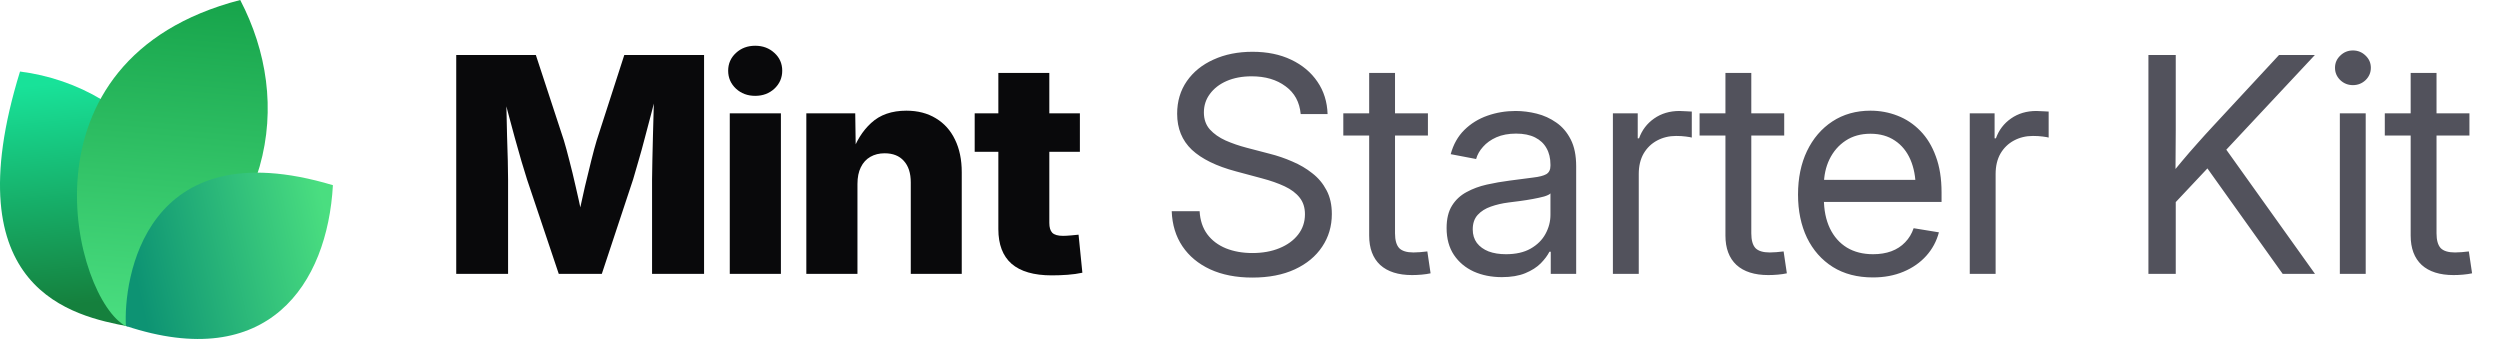
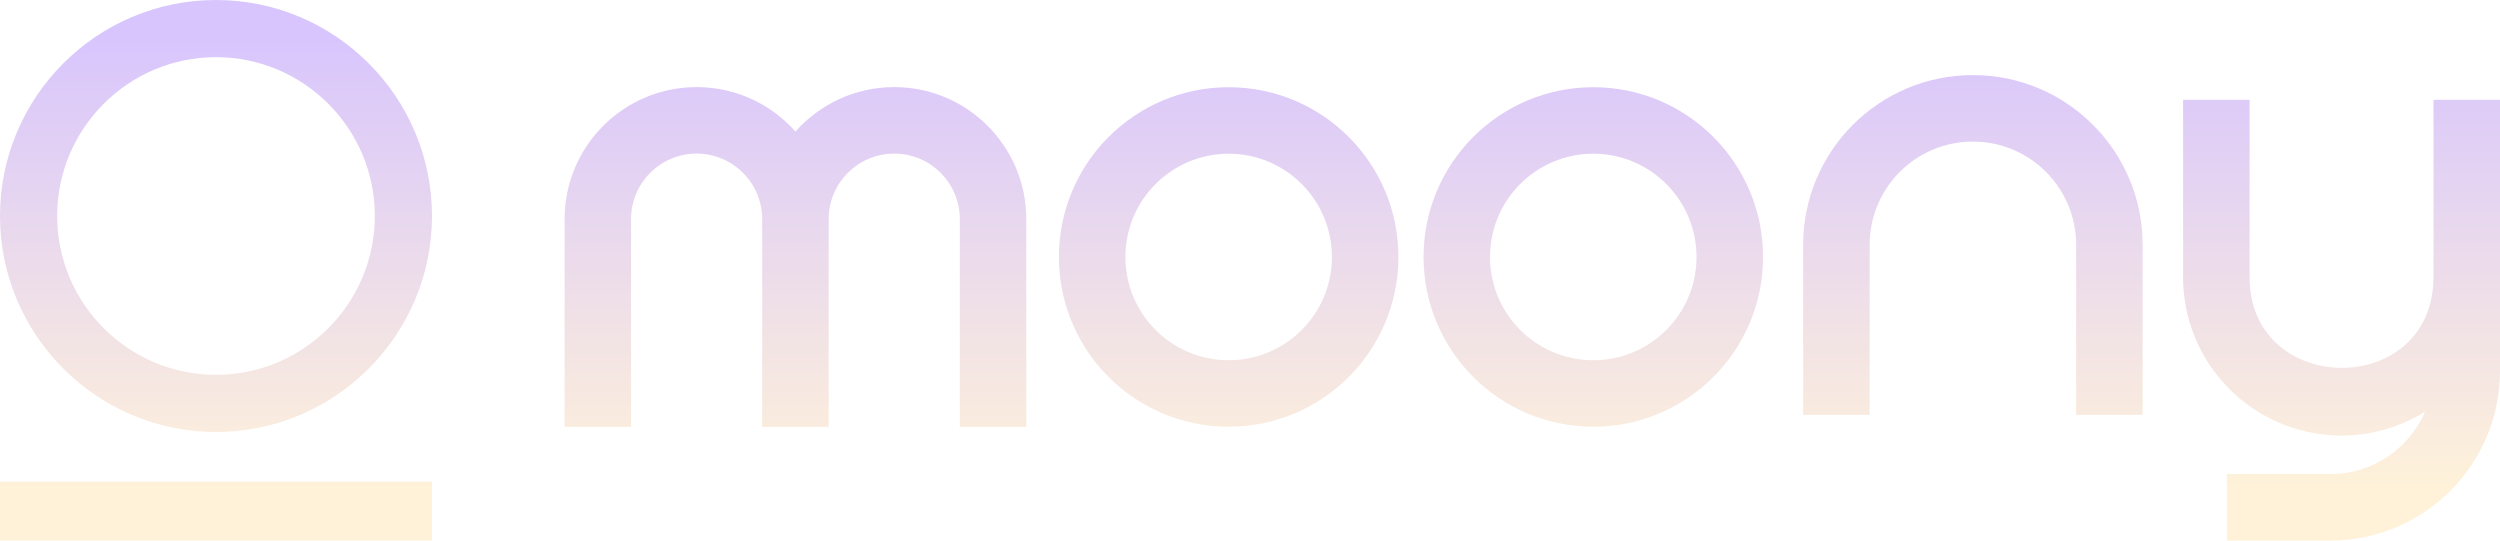
- <svg xmlns="http://www.w3.org/2000/svg" width="177" height="24" viewBox="0 0 177 24" fill="none">
-   <path d="M9.061 23.108C5.268 22.377 -3.391 20.627 1.417 5.064C9.634 6.099 16.973 14.064 9.061 23.108Z" fill="url(#paint0_linear_17557_2020)" />
-   <path d="M8.919 23.094C5.276 21.222 0.784 4.209 17.007 0C20.757 7.193 19.621 16.545 8.919 23.094Z" fill="url(#paint1_linear_17557_2020)" />
-   <path d="M8.914 23.079C8.735 19.882 10.159 9.085 23.57 13.111C23.181 20.123 18.984 26.418 8.914 23.079Z" fill="url(#paint2_linear_17557_2020)" />
-   <path d="M32.301 19.392V3.894H37.938L39.925 9.948C40.036 10.315 40.164 10.787 40.31 11.362C40.462 11.938 40.611 12.552 40.757 13.204C40.91 13.855 41.048 14.483 41.173 15.086C41.305 15.682 41.412 16.192 41.495 16.615H40.695C40.771 16.192 40.871 15.682 40.996 15.086C41.128 14.49 41.267 13.866 41.412 13.214C41.565 12.562 41.714 11.948 41.86 11.373C42.005 10.79 42.133 10.315 42.244 9.948L44.2 3.894H49.848V19.392H46.166V12.704C46.166 12.357 46.173 11.917 46.187 11.383C46.2 10.849 46.214 10.27 46.228 9.646C46.249 9.022 46.266 8.391 46.28 7.753C46.301 7.115 46.311 6.519 46.311 5.964H46.623C46.485 6.561 46.332 7.181 46.166 7.826C45.999 8.471 45.833 9.102 45.666 9.719C45.507 10.336 45.351 10.901 45.198 11.414C45.053 11.928 44.928 12.357 44.824 12.704L42.608 19.392H39.561L37.314 12.704C37.203 12.357 37.072 11.928 36.919 11.414C36.773 10.901 36.614 10.34 36.441 9.729C36.274 9.112 36.104 8.481 35.931 7.836C35.764 7.192 35.608 6.567 35.463 5.964H35.827C35.834 6.512 35.844 7.105 35.858 7.743C35.872 8.374 35.886 9.005 35.9 9.636C35.92 10.26 35.938 10.839 35.952 11.373C35.965 11.907 35.972 12.351 35.972 12.704V19.392H32.301ZM51.668 19.392V8.024H55.288V19.392H51.668ZM53.468 6.786C52.927 6.786 52.473 6.616 52.105 6.276C51.738 5.93 51.554 5.507 51.554 5.007C51.554 4.508 51.738 4.088 52.105 3.749C52.473 3.409 52.927 3.239 53.468 3.239C54.009 3.239 54.463 3.409 54.83 3.749C55.198 4.082 55.382 4.501 55.382 5.007C55.382 5.507 55.198 5.93 54.83 6.276C54.463 6.616 54.009 6.786 53.468 6.786ZM60.708 13.027V19.392H57.088V8.024H60.551L60.593 10.967H60.281C60.593 10.024 61.061 9.268 61.685 8.7C62.309 8.124 63.138 7.836 64.171 7.836C64.975 7.836 65.672 8.017 66.262 8.377C66.851 8.731 67.302 9.234 67.614 9.885C67.933 10.537 68.092 11.307 68.092 12.194V19.392H64.483V12.912C64.483 12.26 64.32 11.754 63.994 11.394C63.675 11.033 63.221 10.853 62.632 10.853C62.25 10.853 61.914 10.936 61.623 11.102C61.332 11.269 61.106 11.515 60.947 11.841C60.787 12.16 60.708 12.555 60.708 13.027ZM76.456 8.024V10.749H69.008V8.024H76.456ZM70.683 5.163H74.292V15.783C74.292 16.102 74.361 16.334 74.5 16.48C74.646 16.625 74.899 16.698 75.259 16.698C75.405 16.698 75.596 16.688 75.831 16.667C76.074 16.646 76.251 16.629 76.362 16.615L76.632 19.309C76.313 19.378 75.963 19.427 75.582 19.455C75.207 19.482 74.836 19.496 74.469 19.496C73.2 19.496 72.25 19.222 71.619 18.674C70.995 18.127 70.683 17.308 70.683 16.22V5.163Z" fill="#09090B" />
-   <path d="M88.667 19.652C87.523 19.652 86.528 19.458 85.682 19.07C84.843 18.681 84.188 18.137 83.716 17.437C83.245 16.736 82.992 15.908 82.957 14.951H84.933C84.968 15.596 85.148 16.14 85.474 16.584C85.8 17.021 86.24 17.354 86.795 17.582C87.35 17.804 87.974 17.915 88.667 17.915C89.388 17.915 90.026 17.801 90.581 17.572C91.143 17.343 91.583 17.024 91.902 16.615C92.228 16.199 92.391 15.717 92.391 15.169C92.391 14.698 92.266 14.306 92.017 13.994C91.767 13.675 91.413 13.408 90.956 13.193C90.498 12.978 89.954 12.787 89.323 12.621L87.502 12.132C86.123 11.765 85.082 11.255 84.382 10.603C83.689 9.944 83.342 9.095 83.342 8.055C83.342 7.174 83.571 6.404 84.028 5.746C84.486 5.087 85.117 4.577 85.921 4.217C86.726 3.849 87.645 3.666 88.678 3.666C89.718 3.666 90.63 3.853 91.413 4.227C92.204 4.602 92.824 5.122 93.275 5.787C93.726 6.446 93.965 7.209 93.993 8.076H92.089C92.013 7.23 91.656 6.574 91.018 6.11C90.387 5.638 89.586 5.403 88.615 5.403C87.95 5.403 87.36 5.513 86.847 5.735C86.341 5.957 85.946 6.262 85.661 6.651C85.377 7.032 85.235 7.469 85.235 7.961C85.235 8.447 85.377 8.849 85.661 9.168C85.946 9.48 86.317 9.74 86.774 9.948C87.232 10.149 87.724 10.319 88.251 10.457L89.884 10.884C90.439 11.023 90.977 11.206 91.496 11.435C92.023 11.657 92.495 11.934 92.911 12.267C93.334 12.593 93.67 12.995 93.92 13.474C94.17 13.945 94.294 14.504 94.294 15.149C94.294 16.015 94.066 16.788 93.608 17.468C93.157 18.148 92.512 18.681 91.673 19.07C90.834 19.458 89.832 19.652 88.667 19.652ZM101.097 8.024V9.594H95.106V8.024H101.097ZM96.937 5.163H98.767V16.521C98.767 17 98.865 17.347 99.059 17.562C99.26 17.77 99.6 17.874 100.078 17.874C100.21 17.874 100.366 17.867 100.546 17.853C100.733 17.832 100.903 17.815 101.056 17.801L101.285 19.351C101.097 19.392 100.886 19.423 100.65 19.444C100.414 19.465 100.189 19.475 99.974 19.475C98.996 19.475 98.244 19.236 97.717 18.758C97.197 18.272 96.937 17.579 96.937 16.677V5.163ZM106.33 19.621C105.595 19.621 104.932 19.489 104.343 19.226C103.754 18.955 103.285 18.564 102.939 18.05C102.592 17.53 102.419 16.896 102.419 16.147C102.419 15.495 102.547 14.965 102.804 14.556C103.06 14.146 103.403 13.828 103.833 13.599C104.263 13.363 104.742 13.186 105.269 13.068C105.796 12.95 106.333 12.857 106.881 12.787C107.574 12.69 108.132 12.617 108.555 12.569C108.978 12.52 109.287 12.441 109.481 12.33C109.675 12.212 109.772 12.014 109.772 11.737V11.654C109.772 11.203 109.679 10.815 109.492 10.489C109.311 10.163 109.041 9.91 108.68 9.729C108.32 9.549 107.872 9.459 107.338 9.459C106.805 9.459 106.34 9.546 105.945 9.719C105.556 9.892 105.241 10.118 104.998 10.395C104.755 10.665 104.593 10.953 104.509 11.258L102.71 10.915C102.897 10.222 103.22 9.65 103.677 9.199C104.135 8.748 104.679 8.412 105.31 8.19C105.941 7.968 106.607 7.857 107.307 7.857C107.8 7.857 108.295 7.92 108.795 8.044C109.301 8.169 109.765 8.381 110.188 8.679C110.611 8.97 110.951 9.369 111.208 9.875C111.464 10.374 111.593 11.005 111.593 11.768V19.392H109.793V17.822H109.7C109.568 18.085 109.363 18.359 109.086 18.643C108.809 18.921 108.444 19.153 107.994 19.34C107.543 19.527 106.988 19.621 106.33 19.621ZM106.621 17.998C107.321 17.998 107.904 17.867 108.368 17.603C108.84 17.333 109.19 16.986 109.419 16.563C109.654 16.133 109.772 15.682 109.772 15.211V13.692C109.703 13.769 109.554 13.841 109.325 13.911C109.096 13.973 108.829 14.032 108.524 14.088C108.226 14.143 107.921 14.192 107.609 14.233C107.304 14.275 107.033 14.309 106.798 14.337C106.354 14.393 105.938 14.49 105.549 14.628C105.168 14.76 104.86 14.954 104.624 15.211C104.388 15.467 104.27 15.811 104.27 16.241C104.27 16.615 104.367 16.934 104.561 17.198C104.762 17.461 105.04 17.662 105.393 17.801C105.747 17.933 106.156 17.998 106.621 17.998ZM114.193 19.392V8.024H115.951V9.792H116.045C116.253 9.209 116.61 8.741 117.116 8.388C117.622 8.034 118.219 7.857 118.905 7.857C119.058 7.857 119.217 7.864 119.384 7.878C119.55 7.885 119.682 7.892 119.779 7.899V9.74C119.716 9.719 119.578 9.695 119.363 9.667C119.155 9.639 118.922 9.625 118.666 9.625C118.174 9.625 117.726 9.733 117.324 9.948C116.922 10.163 116.603 10.471 116.367 10.874C116.138 11.276 116.024 11.758 116.024 12.319V19.392H114.193ZM126.322 8.024V9.594H120.33V8.024H126.322ZM122.161 5.163H123.992V16.521C123.992 17 124.089 17.347 124.283 17.562C124.484 17.77 124.824 17.874 125.302 17.874C125.434 17.874 125.59 17.867 125.77 17.853C125.958 17.832 126.127 17.815 126.28 17.801L126.509 19.351C126.322 19.392 126.11 19.423 125.874 19.444C125.639 19.465 125.413 19.475 125.198 19.475C124.221 19.475 123.468 19.236 122.941 18.758C122.421 18.272 122.161 17.579 122.161 16.677V5.163ZM132.604 19.642C131.502 19.642 130.555 19.396 129.765 18.903C128.974 18.404 128.364 17.714 127.934 16.834C127.511 15.946 127.3 14.927 127.3 13.775C127.3 12.611 127.511 11.584 127.934 10.697C128.364 9.802 128.964 9.102 129.734 8.596C130.51 8.089 131.408 7.836 132.428 7.836C133.1 7.836 133.738 7.954 134.341 8.19C134.952 8.426 135.489 8.783 135.954 9.261C136.425 9.74 136.793 10.343 137.056 11.071C137.327 11.792 137.462 12.645 137.462 13.63V14.296H128.433V12.735H136.463L135.631 13.297C135.631 12.541 135.506 11.876 135.257 11.3C135.007 10.725 134.643 10.277 134.165 9.958C133.686 9.632 133.107 9.469 132.428 9.469C131.748 9.469 131.162 9.632 130.67 9.958C130.177 10.284 129.796 10.725 129.526 11.279C129.262 11.827 129.13 12.441 129.13 13.12V14.046C129.13 14.864 129.273 15.572 129.557 16.168C129.841 16.757 130.243 17.211 130.763 17.53C131.283 17.842 131.901 17.998 132.615 17.998C133.093 17.998 133.523 17.929 133.905 17.79C134.293 17.645 134.619 17.433 134.882 17.156C135.153 16.879 135.354 16.546 135.486 16.157L137.275 16.449C137.108 17.08 136.81 17.634 136.38 18.113C135.95 18.591 135.413 18.966 134.768 19.236C134.123 19.507 133.402 19.642 132.604 19.642ZM139.459 19.392V8.024H141.217V9.792H141.311C141.519 9.209 141.876 8.741 142.382 8.388C142.888 8.034 143.485 7.857 144.171 7.857C144.324 7.857 144.483 7.864 144.649 7.878C144.816 7.885 144.948 7.892 145.045 7.899V9.74C144.982 9.719 144.844 9.695 144.629 9.667C144.421 9.639 144.188 9.625 143.932 9.625C143.439 9.625 142.992 9.733 142.59 9.948C142.188 10.163 141.869 10.471 141.633 10.874C141.404 11.276 141.29 11.758 141.29 12.319V19.392H139.459ZM153.429 14.961V12.715C153.783 12.257 154.136 11.82 154.49 11.404C154.844 10.981 155.204 10.565 155.572 10.156C155.939 9.74 156.314 9.327 156.695 8.918L161.355 3.894H163.893L157.277 10.967H157.184L153.429 14.961ZM152.108 19.392V3.894H154.043V9.241L154.022 12.559L154.043 13.505V19.392H152.108ZM161.615 19.392L155.967 11.477L157.173 9.969L163.903 19.392H161.615ZM165.661 19.392V8.024H167.492V19.392H165.661ZM166.587 6.027C166.24 6.027 165.942 5.909 165.692 5.673C165.443 5.43 165.318 5.139 165.318 4.799C165.318 4.459 165.443 4.172 165.692 3.936C165.942 3.693 166.24 3.572 166.587 3.572C166.934 3.572 167.232 3.693 167.482 3.936C167.731 4.172 167.856 4.459 167.856 4.799C167.856 5.139 167.731 5.43 167.482 5.673C167.232 5.909 166.934 6.027 166.587 6.027ZM174.836 8.024V9.594H168.844V8.024H174.836ZM170.675 5.163H172.506V16.521C172.506 17 172.603 17.347 172.797 17.562C172.998 17.77 173.338 17.874 173.816 17.874C173.948 17.874 174.104 17.867 174.284 17.853C174.472 17.832 174.641 17.815 174.794 17.801L175.023 19.351C174.836 19.392 174.624 19.423 174.388 19.444C174.153 19.465 173.927 19.475 173.712 19.475C172.735 19.475 171.982 19.236 171.455 18.758C170.935 18.272 170.675 17.579 170.675 16.677V5.163Z" fill="#52525C" />
+ <svg xmlns="http://www.w3.org/2000/svg" xmlns:xlink="http://www.w3.org/1999/xlink" id="Layer_2" viewBox="0 0 934.625 202.095">
  <defs>
-     <linearGradient id="paint0_linear_17557_2020" x1="3.776" y1="5.916" x2="5.232" y2="21.559" gradientUnits="userSpaceOnUse">
-       <stop stop-color="#18E299" />
-       <stop offset="1" stop-color="#15803D" />
+     <linearGradient id="linear-gradient" x1="80.75" y1="13.737" x2="80.75" y2="183.281" gradientUnits="userSpaceOnUse">
+       <stop offset="0" stop-color="#d8c5fd" />
+       <stop offset="1" stop-color="#fff2d9" />
    </linearGradient>
-     <linearGradient id="paint1_linear_17557_2020" x1="12.171" y1="-0.718" x2="10.19" y2="22.983" gradientUnits="userSpaceOnUse">
-       <stop stop-color="#16A34A" />
-       <stop offset="1" stop-color="#4ADE80" />
-     </linearGradient>
-     <linearGradient id="paint2_linear_17557_2020" x1="23.133" y1="15.353" x2="9.338" y2="18.52" gradientUnits="userSpaceOnUse">
-       <stop stop-color="#4ADE80" />
-       <stop offset="1" stop-color="#0D9373" />
-     </linearGradient>
+     <linearGradient id="linear-gradient-2" x1="80.75" y1="13.737" x2="80.75" y2="183.281" xlink:href="#linear-gradient" />
+     <linearGradient id="linear-gradient-3" x1="737.569" y1="13.737" x2="737.569" y2="183.281" xlink:href="#linear-gradient" />
+     <linearGradient id="linear-gradient-4" x1="297.369" y1="13.737" x2="297.369" y2="183.281" xlink:href="#linear-gradient" />
+     <linearGradient id="linear-gradient-5" x1="459.333" y1="13.737" x2="459.333" y2="183.281" xlink:href="#linear-gradient" />
+     <linearGradient id="linear-gradient-6" x1="595.658" y1="13.737" x2="595.658" y2="183.281" xlink:href="#linear-gradient" />
+     <linearGradient id="linear-gradient-7" x1="875.385" y1="13.737" x2="875.385" y2="183.281" xlink:href="#linear-gradient" />
  </defs>
+   <g id="Components">
+     <g id="_92dc1e62-b16b-41a0-989e-9b485de198bc_13">
+       <path d="M161.499,180.066H0v22.029h161.499v-22.029Z" style="fill:url(#linear-gradient);" />
+       <path d="M80.749,161.499c44.518,0,80.75-36.217,80.75-80.749S125.267,0,80.749,0,0,36.217,0,80.749s36.217,80.749,80.749,80.749ZM80.749,21.369c32.742,0,59.381,26.639,59.381,59.381s-26.639,59.38-59.381,59.38-59.381-26.638-59.381-59.38,26.639-59.381,59.381-59.381Z" style="fill:url(#linear-gradient-2);" />
+       <path d="M776.17,155.078v-63.545c0-21.311-17.275-38.601-38.601-38.601s-38.601,17.276-38.601,38.601v63.545h-24.858v-63.545c0-35.04,28.405-63.459,63.459-63.459s63.459,28.405,63.459,63.459v63.545h-24.858Z" style="fill:url(#linear-gradient-3);" />
+       <path d="M211.069,159.575v-77.634c0-27.271,22.101-49.372,49.371-49.372,14.706,0,27.903,6.419,36.936,16.615,9.047-10.196,22.244-16.615,36.935-16.615,27.271,0,49.372,22.101,49.372,49.372v77.634h-24.858v-77.634c0-13.542-10.972-24.514-24.514-24.514s-24.513,10.972-24.513,24.514v77.634h-24.859v-77.634c0-13.542-10.971-24.514-24.513-24.514s-24.513,10.972-24.513,24.514v77.634h-24.859.015Z" style="fill:url(#linear-gradient-4);" />
+       <path d="M497.934,96.071c0-21.311-17.276-38.601-38.601-38.601s-38.601,17.276-38.601,38.601,17.276,38.601,38.601,38.601,38.601-17.276,38.601-38.601ZM522.792,96.071c0,35.054-28.405,63.459-63.459,63.459s-63.459-28.405-63.459-63.459,28.405-63.459,63.459-63.459,63.459,28.405,63.459,63.459Z" style="fill:url(#linear-gradient-5);" />
+       <path d="M634.244,96.071c0-21.311-17.275-38.601-38.601-38.601s-38.601,17.276-38.601,38.601,17.276,38.601,38.601,38.601,38.601-17.276,38.601-38.601ZM659.117,96.071c0,35.054-28.405,63.459-63.459,63.459s-63.46-28.405-63.46-63.459,28.405-63.459,63.46-63.459,63.459,28.405,63.459,63.459Z" style="fill:url(#linear-gradient-6);" />
+       <path d="M841.009,37.307v65.556c-.79,45.365,67.968,46.614,68.758,1.307V37.307h24.858v101.328c0,35.054-28.405,63.459-63.459,63.459h-38.659v-24.858h38.659c15.897,0,29.554-9.607,35.471-23.35-9.364,5.845-20.45,9.133-32.283,8.932-32.642-.574-58.649-27.428-58.203-60.056V37.307h24.858Z" style="fill:url(#linear-gradient-7);" />
+     </g>
+   </g>
</svg>
